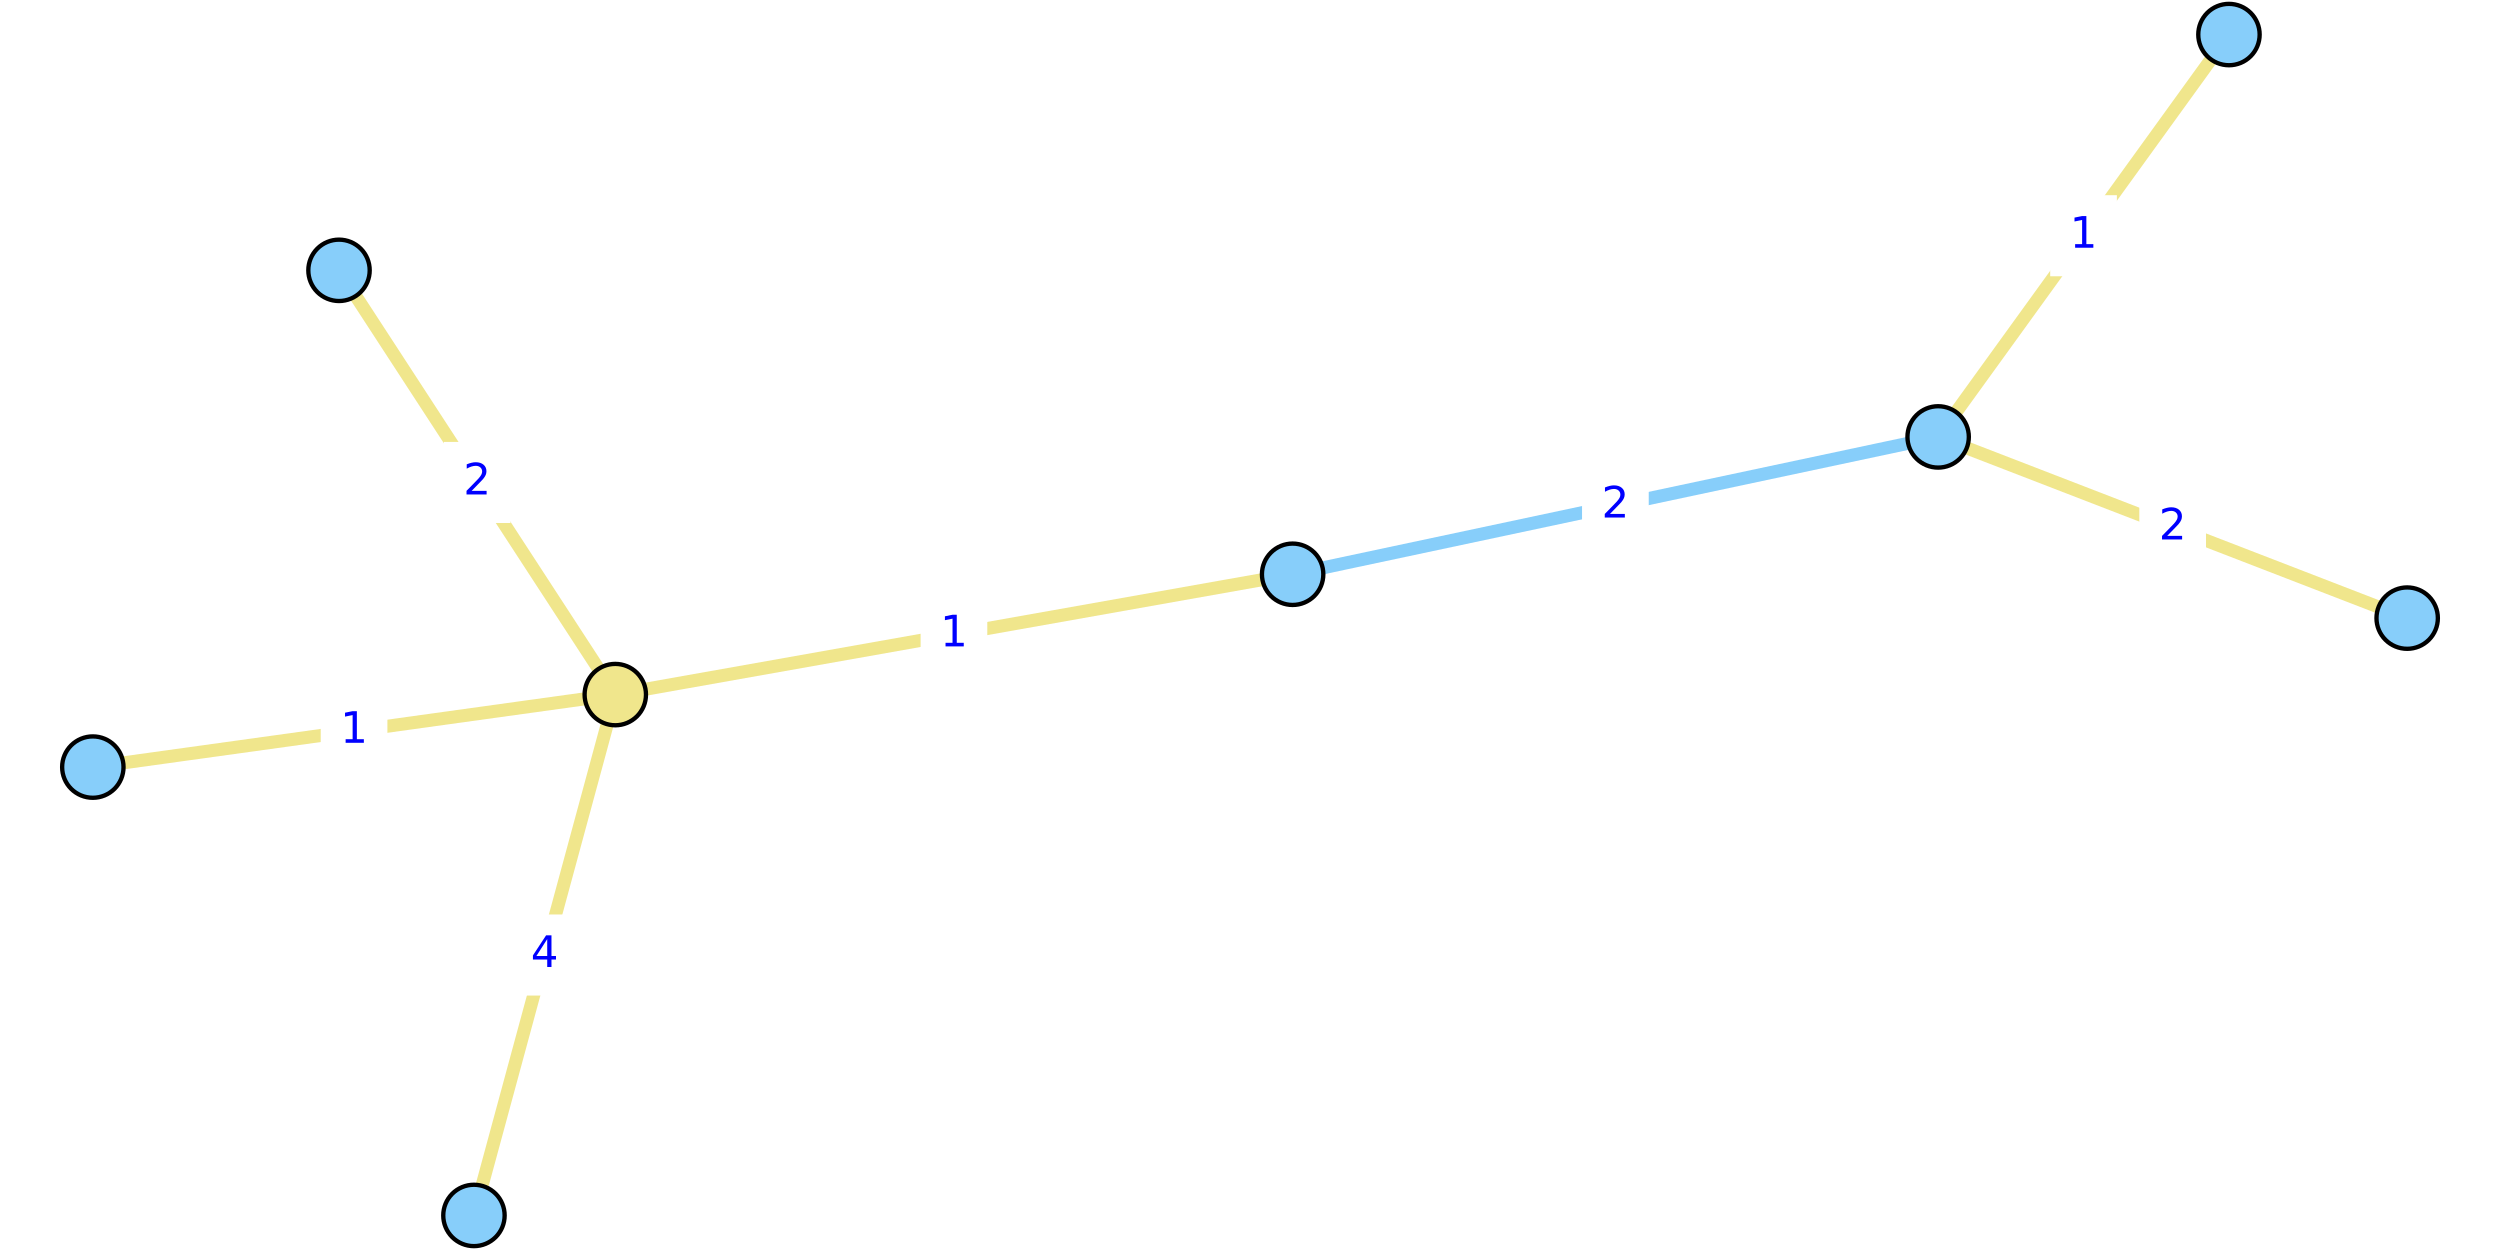
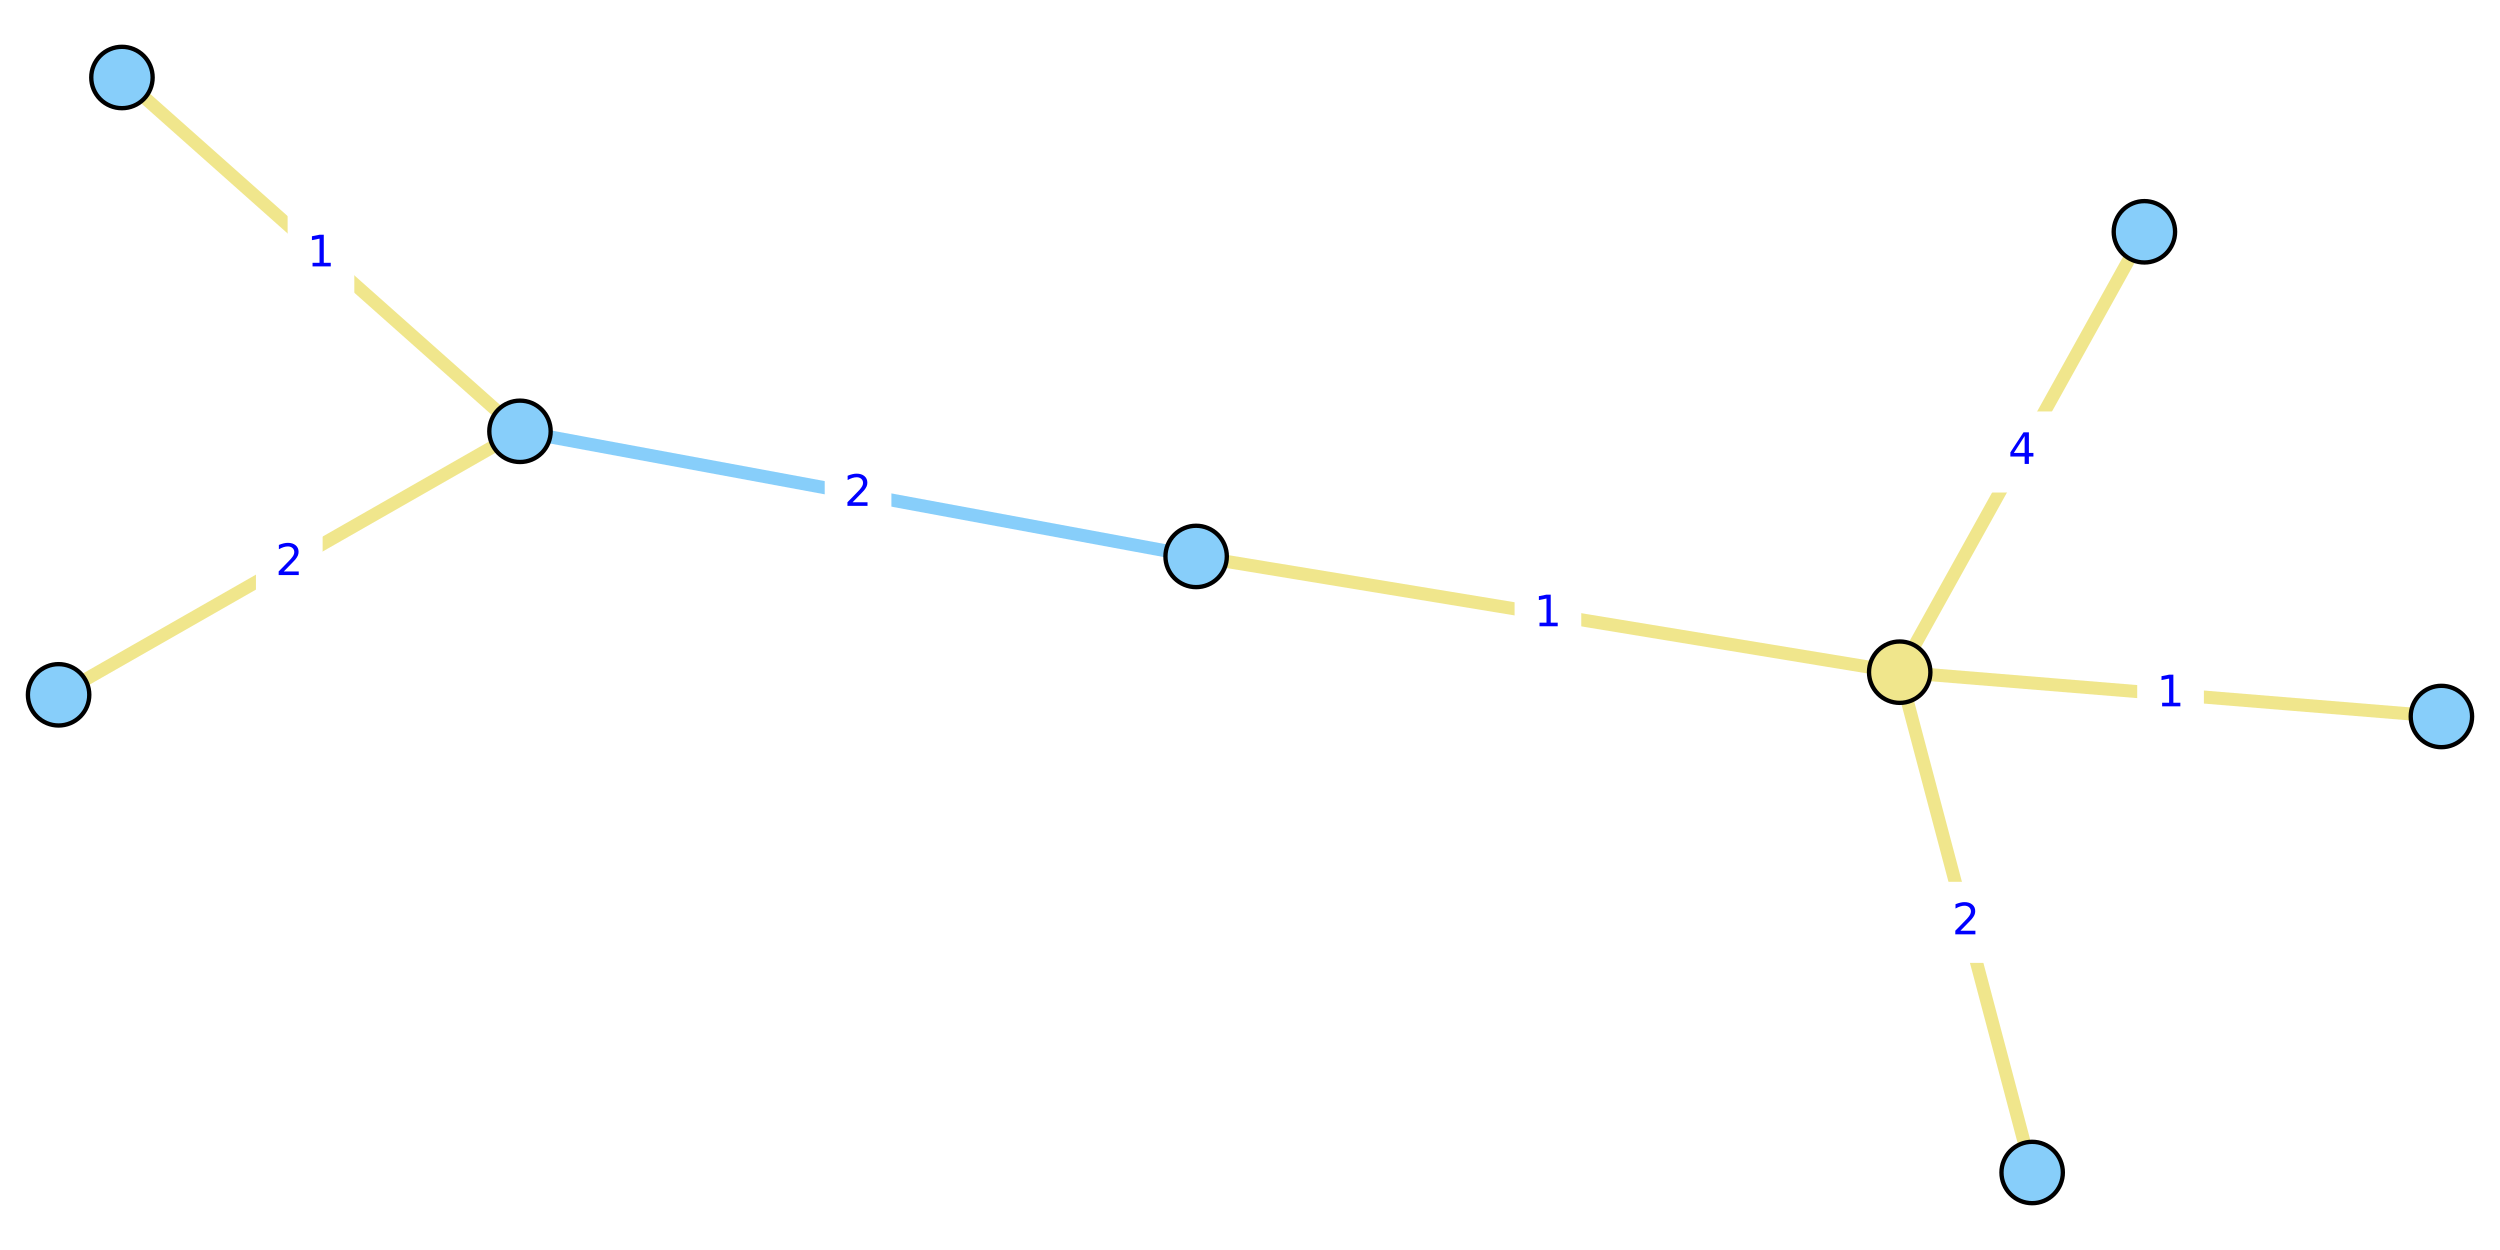
<svg xmlns="http://www.w3.org/2000/svg" xmlns:xlink="http://www.w3.org/1999/xlink" height="288pt" version="1.1" viewBox="0 0 576 288" width="576pt">
  <defs>
    <style type="text/css">
*{stroke-linecap:butt;stroke-linejoin:round;}
  </style>
  </defs>
  <g id="figure_1">
    <g id="patch_1">
      <path d="M 0 288  L 576 288  L 576 0  L 0 0  z " style="fill:#ffffff;" />
    </g>
    <g id="axes_1">
      <g id="patch_2">
-         <path d="M 10.723 285.48  L 565.277 285.48  L 565.277 2.52  L 10.723 2.52  z " style="fill:#ffffff;" />
+         <path d="M 2.52 275.191  L 573.48 275.191  L 573.48 12.809  L 2.52 12.809  z " style="fill:#ffffff;" />
      </g>
      <g id="matplotlib.axis_1" />
      <g id="matplotlib.axis_2" />
      <g id="line2d_1">
-         <path clip-path="url(#paf9829e7f6)" d="M 446.547 100.665  L 297.822 132.311  " style="fill:none;stroke:#87cefa;stroke-linecap:square;stroke-width:3;" />
+         <path clip-path="url(#p5561a144c7)" d="M 119.804 99.376  L 275.589 128.205  " style="fill:none;stroke:#87cefa;stroke-linecap:square;stroke-width:3;" />
      </g>
      <g id="line2d_2">
-         <path clip-path="url(#paf9829e7f6)" d="M 78.108 62.285  L 141.762 160.034  " style="fill:none;stroke:#f0e68c;stroke-linecap:square;stroke-width:3;" />
+         <path clip-path="url(#p5561a144c7)" d="M 468.209 270.145  L 437.692 154.871  " style="fill:none;stroke:#f0e68c;stroke-linecap:square;stroke-width:3;" />
      </g>
      <g id="line2d_3">
-         <path clip-path="url(#paf9829e7f6)" d="M 109.198 280.038  L 141.762 160.034  " style="fill:none;stroke:#f0e68c;stroke-linecap:square;stroke-width:3;" />
+         <path clip-path="url(#p5561a144c7)" d="M 494.067 53.405  L 437.692 154.871  " style="fill:none;stroke:#f0e68c;stroke-linecap:square;stroke-width:3;" />
      </g>
      <g id="line2d_4">
-         <path clip-path="url(#paf9829e7f6)" d="M 141.762 160.034  L 21.388 176.739  " style="fill:none;stroke:#f0e68c;stroke-linecap:square;stroke-width:3;" />
+         <path clip-path="url(#p5561a144c7)" d="M 437.692 154.871  L 562.5 165.081  " style="fill:none;stroke:#f0e68c;stroke-linecap:square;stroke-width:3;" />
      </g>
      <g id="line2d_5">
-         <path clip-path="url(#paf9829e7f6)" d="M 141.762 160.034  L 297.822 132.311  " style="fill:none;stroke:#f0e68c;stroke-linecap:square;stroke-width:3;" />
+         <path clip-path="url(#p5561a144c7)" d="M 437.692 154.871  L 275.589 128.205  " style="fill:none;stroke:#f0e68c;stroke-linecap:square;stroke-width:3;" />
      </g>
      <g id="line2d_6">
-         <path clip-path="url(#paf9829e7f6)" d="M 513.552 7.962  L 446.547 100.665  " style="fill:none;stroke:#f0e68c;stroke-linecap:square;stroke-width:3;" />
+         <path clip-path="url(#p5561a144c7)" d="M 28.097 17.855  L 119.804 99.376  " style="fill:none;stroke:#f0e68c;stroke-linecap:square;stroke-width:3;" />
      </g>
      <g id="line2d_7">
-         <path clip-path="url(#paf9829e7f6)" d="M 446.547 100.665  L 554.612 142.415  " style="fill:none;stroke:#f0e68c;stroke-linecap:square;stroke-width:3;" />
+         <path clip-path="url(#p5561a144c7)" d="M 119.804 99.376  L 13.5 160.087  " style="fill:none;stroke:#f0e68c;stroke-linecap:square;stroke-width:3;" />
      </g>
      <g id="text_1">
        <g id="patch_3">
-           <path d="M 365.003 125.327  L 379.366 125.327  L 379.366 107.649  L 365.003 107.649  z " style="fill:#ffffff;stroke:#ffffff;stroke-linejoin:miter;" />
+           <path d="M 190.516 122.629  L 204.878 122.629  L 204.878 104.951  L 190.516 104.951  z " style="fill:#ffffff;stroke:#ffffff;stroke-linejoin:miter;" />
        </g>
        <defs>
          <path d="M 19.188 8.297  L 53.609 8.297  L 53.609 0  L 7.328 0  L 7.328 8.297  Q 12.938 14.109 22.625 23.891  Q 32.328 33.688 34.812 36.531  Q 39.547 41.844 41.422 45.531  Q 43.312 49.219 43.312 52.781  Q 43.312 58.594 39.234 62.25  Q 35.156 65.922 28.609 65.922  Q 23.969 65.922 18.812 64.312  Q 13.672 62.703 7.812 59.422  L 7.812 69.391  Q 13.766 71.781 18.938 73  Q 24.125 74.219 28.422 74.219  Q 39.75 74.219 46.484 68.547  Q 53.219 62.891 53.219 53.422  Q 53.219 48.922 51.531 44.891  Q 49.859 40.875 45.406 35.406  Q 44.188 33.984 37.641 27.219  Q 31.109 20.453 19.188 8.297  z " id="DejaVuSans-32" />
        </defs>
-         <g style="fill:#0000ff;" transform="translate(369.0033 119.2472)scale(0.1 -0.1)">
+         <g style="fill:#0000ff;" transform="translate(194.5156 116.5495)scale(0.1 -0.1)">
          <use xlink:href="#DejaVuSans-32" />
        </g>
      </g>
      <g id="text_2">
        <g id="patch_4">
-           <path d="M 102.753 119.999  L 117.116 119.999  L 117.116 102.32  L 102.753 102.32  z " style="fill:#ffffff;stroke:#ffffff;stroke-linejoin:miter;" />
+           <path d="M 445.77 221.347  L 460.132 221.347  L 460.132 203.669  L 445.77 203.669  z " style="fill:#ffffff;stroke:#ffffff;stroke-linejoin:miter;" />
        </g>
-         <g style="fill:#0000ff;" transform="translate(106.7535 113.9188)scale(0.1 -0.1)">
+         <g style="fill:#0000ff;" transform="translate(449.7696 215.2674)scale(0.1 -0.1)">
          <use xlink:href="#DejaVuSans-32" />
        </g>
      </g>
      <g id="text_3">
        <g id="patch_5">
-           <path d="M 118.299 228.875  L 132.661 228.875  L 132.661 211.197  L 118.299 211.197  z " style="fill:#ffffff;stroke:#ffffff;stroke-linejoin:miter;" />
+           <path d="M 458.698 112.977  L 473.061 112.977  L 473.061 95.299  L 458.698 95.299  z " style="fill:#ffffff;stroke:#ffffff;stroke-linejoin:miter;" />
        </g>
        <defs>
          <path d="M 37.797 64.312  L 12.891 25.391  L 37.797 25.391  z M 35.203 72.906  L 47.609 72.906  L 47.609 25.391  L 58.016 25.391  L 58.016 17.188  L 47.609 17.188  L 47.609 0  L 37.797 0  L 37.797 17.188  L 4.891 17.188  L 4.891 26.703  z " id="DejaVuSans-34" />
        </defs>
-         <g style="fill:#0000ff;" transform="translate(122.2986 222.7957)scale(0.1 -0.1)">
+         <g style="fill:#0000ff;" transform="translate(462.6984 106.8974)scale(0.1 -0.1)">
          <use xlink:href="#DejaVuSans-34" />
        </g>
      </g>
      <g id="text_4">
        <g id="patch_6">
-           <path d="M 74.393 177.226  L 88.756 177.226  L 88.756 159.548  L 74.393 159.548  z " style="fill:#ffffff;stroke:#ffffff;stroke-linejoin:miter;" />
+           <path d="M 492.915 168.815  L 507.277 168.815  L 507.277 151.137  L 492.915 151.137  z " style="fill:#ffffff;stroke:#ffffff;stroke-linejoin:miter;" />
        </g>
        <defs>
          <path d="M 12.406 8.297  L 28.516 8.297  L 28.516 63.922  L 10.984 60.406  L 10.984 69.391  L 28.422 72.906  L 38.281 72.906  L 38.281 8.297  L 54.391 8.297  L 54.391 0  L 12.406 0  z " id="DejaVuSans-31" />
        </defs>
-         <g style="fill:#0000ff;" transform="translate(78.39341 171.1462)scale(0.1 -0.1)">
+         <g style="fill:#0000ff;" transform="translate(496.9148 162.7351)scale(0.1 -0.1)">
          <use xlink:href="#DejaVuSans-31" />
        </g>
      </g>
      <g id="text_5">
        <g id="patch_7">
-           <path d="M 212.611 155.011  L 226.973 155.011  L 226.973 137.333  L 212.611 137.333  z " style="fill:#ffffff;stroke:#ffffff;stroke-linejoin:miter;" />
+           <path d="M 349.46 150.377  L 363.822 150.377  L 363.822 132.699  L 349.46 132.699  z " style="fill:#ffffff;stroke:#ffffff;stroke-linejoin:miter;" />
        </g>
-         <g style="fill:#0000ff;" transform="translate(216.6107 148.9318)scale(0.1 -0.1)">
+         <g style="fill:#0000ff;" transform="translate(353.4595 144.297)scale(0.1 -0.1)">
          <use xlink:href="#DejaVuSans-31" />
        </g>
      </g>
      <g id="text_6">
        <g id="patch_8">
-           <path d="M 472.868 63.152  L 487.23 63.152  L 487.23 45.474  L 472.868 45.474  z " style="fill:#ffffff;stroke:#ffffff;stroke-linejoin:miter;" />
+           <path d="M 66.769 67.454  L 81.132 67.454  L 81.132 49.776  L 66.769 49.776  z " style="fill:#ffffff;stroke:#ffffff;stroke-linejoin:miter;" />
        </g>
-         <g style="fill:#0000ff;" transform="translate(476.8678 57.07263)scale(0.1 -0.1)">
+         <g style="fill:#0000ff;" transform="translate(70.76937 61.3745)scale(0.1 -0.1)">
          <use xlink:href="#DejaVuSans-31" />
        </g>
      </g>
      <g id="text_7">
        <g id="patch_9">
-           <path d="M 493.398 130.379  L 507.761 130.379  L 507.761 112.701  L 493.398 112.701  z " style="fill:#ffffff;stroke:#ffffff;stroke-linejoin:miter;" />
+           <path d="M 59.471 138.571  L 73.833 138.571  L 73.833 120.892  L 59.471 120.892  z " style="fill:#ffffff;stroke:#ffffff;stroke-linejoin:miter;" />
        </g>
-         <g style="fill:#0000ff;" transform="translate(497.3981 124.2995)scale(0.1 -0.1)">
+         <g style="fill:#0000ff;" transform="translate(63.47095 132.4909)scale(0.1 -0.1)">
          <use xlink:href="#DejaVuSans-32" />
        </g>
      </g>
      <g id="PathCollection_1">
        <defs>
-           <path d="M 0 7.071  C 1.875 7.071 3.674 6.326 5 5  C 6.326 3.674 7.071 1.875 7.071 0  C 7.071 -1.875 6.326 -3.674 5 -5  C 3.674 -6.326 1.875 -7.071 0 -7.071  C -1.875 -7.071 -3.674 -6.326 -5 -5  C -6.326 -3.674 -7.071 -1.875 -7.071 0  C -7.071 1.875 -6.326 3.674 -5 5  C -3.674 6.326 -1.875 7.071 0 7.071  z " id="C0_0_979c37f825" />
+           <path d="M 0 7.071  C 1.875 7.071 3.674 6.326 5 5  C 6.326 3.674 7.071 1.875 7.071 0  C 7.071 -1.875 6.326 -3.674 5 -5  C 3.674 -6.326 1.875 -7.071 0 -7.071  C -1.875 -7.071 -3.674 -6.326 -5 -5  C -6.326 -3.674 -7.071 -1.875 -7.071 0  C -7.071 1.875 -6.326 3.674 -5 5  C -3.674 6.326 -1.875 7.071 0 7.071  z " id="C0_0_ea078ab25d" />
        </defs>
-         <use style="fill:#87cefa;stroke:#000000;" x="78.108" xlink:href="#C0_0_979c37f825" y="62.285" />
-         <use style="fill:#87cefa;stroke:#000000;" x="109.198" xlink:href="#C0_0_979c37f825" y="280.038" />
-         <use style="fill:#87cefa;stroke:#000000;" x="513.552" xlink:href="#C0_0_979c37f825" y="7.962" />
-         <use style="fill:#87cefa;stroke:#000000;" x="446.547" xlink:href="#C0_0_979c37f825" y="100.665" />
-         <use style="fill:#87cefa;stroke:#000000;" x="21.388" xlink:href="#C0_0_979c37f825" y="176.739" />
-         <use style="fill:#87cefa;stroke:#000000;" x="297.822" xlink:href="#C0_0_979c37f825" y="132.311" />
-         <use style="fill:#87cefa;stroke:#000000;" x="554.612" xlink:href="#C0_0_979c37f825" y="142.415" />
-         <use style="fill:#f0e68c;stroke:#000000;" x="141.762" xlink:href="#C0_0_979c37f825" y="160.034" />
+         <use style="fill:#87cefa;stroke:#000000;" x="468.209" xlink:href="#C0_0_ea078ab25d" y="270.145" />
+         <use style="fill:#87cefa;stroke:#000000;" x="494.067" xlink:href="#C0_0_ea078ab25d" y="53.405" />
+         <use style="fill:#87cefa;stroke:#000000;" x="28.097" xlink:href="#C0_0_ea078ab25d" y="17.855" />
+         <use style="fill:#87cefa;stroke:#000000;" x="119.804" xlink:href="#C0_0_ea078ab25d" y="99.376" />
+         <use style="fill:#87cefa;stroke:#000000;" x="562.5" xlink:href="#C0_0_ea078ab25d" y="165.081" />
+         <use style="fill:#87cefa;stroke:#000000;" x="275.589" xlink:href="#C0_0_ea078ab25d" y="128.205" />
+         <use style="fill:#87cefa;stroke:#000000;" x="13.5" xlink:href="#C0_0_ea078ab25d" y="160.087" />
+         <use style="fill:#f0e68c;stroke:#000000;" x="437.692" xlink:href="#C0_0_ea078ab25d" y="154.871" />
      </g>
    </g>
  </g>
  <defs>
-     <clipPath id="paf9829e7f6">
-       <rect height="282.96" width="554.553" x="10.723" y="2.52" />
+     <clipPath id="p5561a144c7">
+       <rect height="262.382" width="570.96" x="2.52" y="12.809" />
    </clipPath>
  </defs>
</svg>
